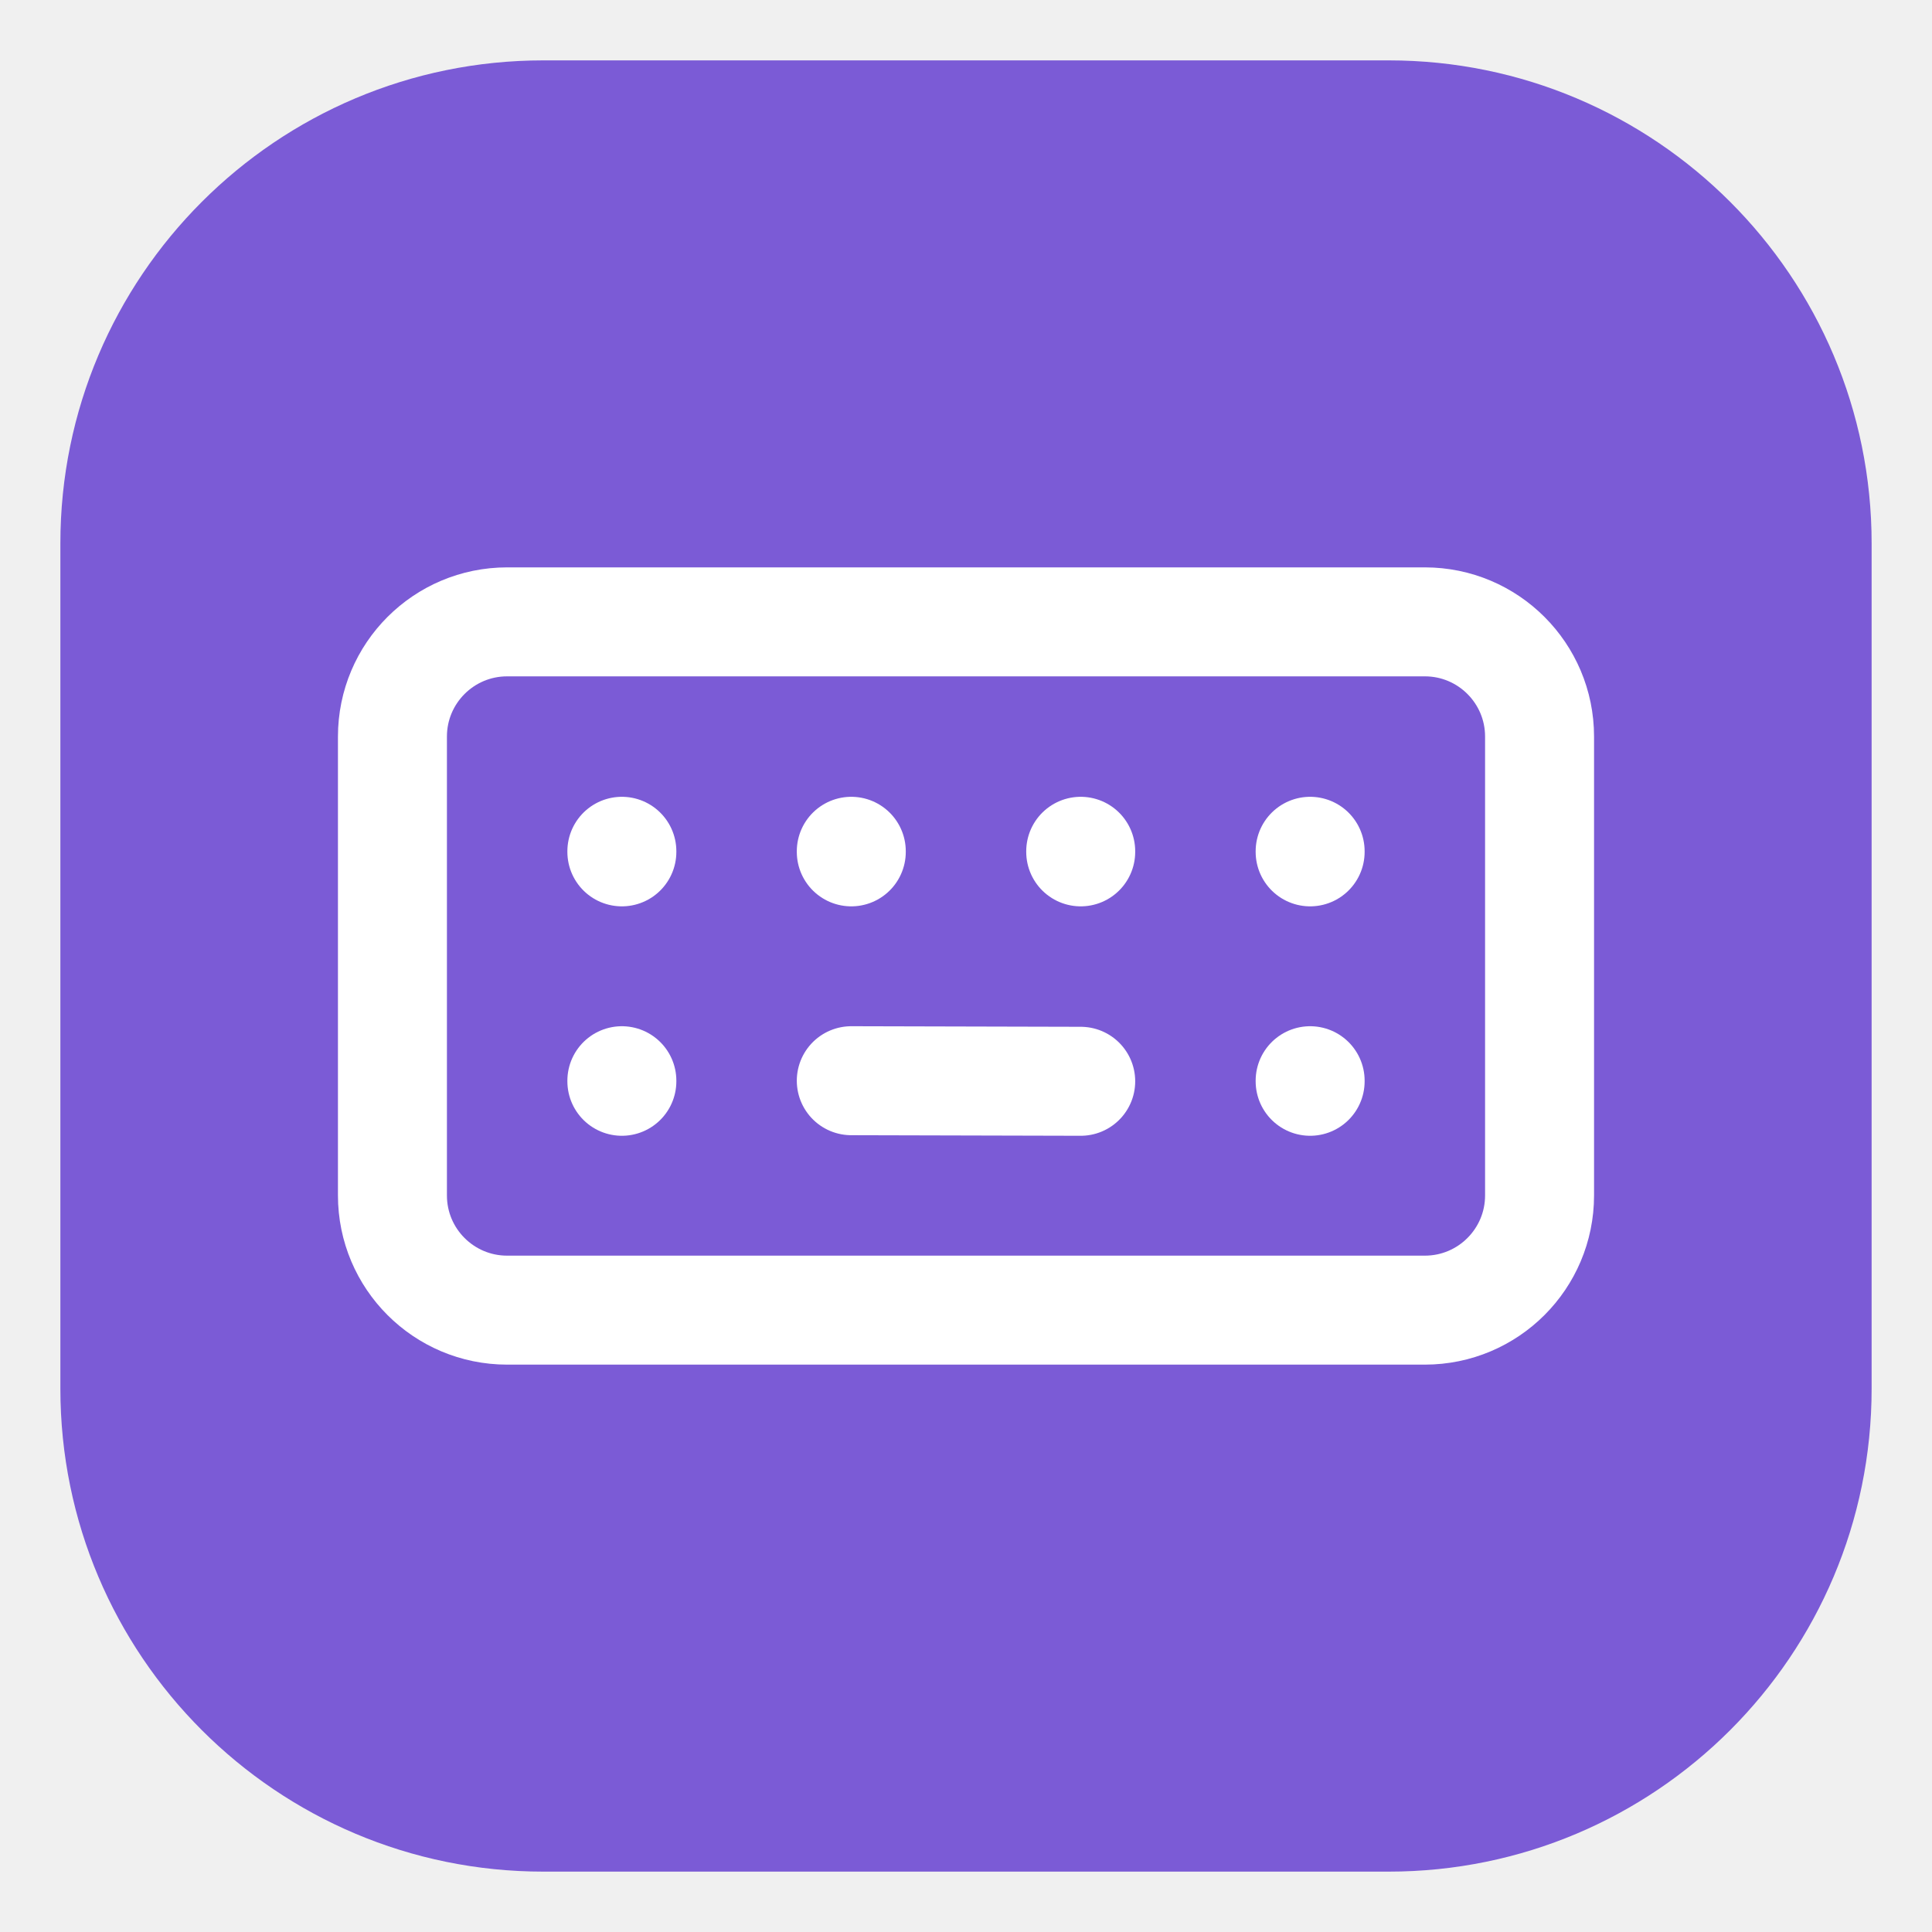
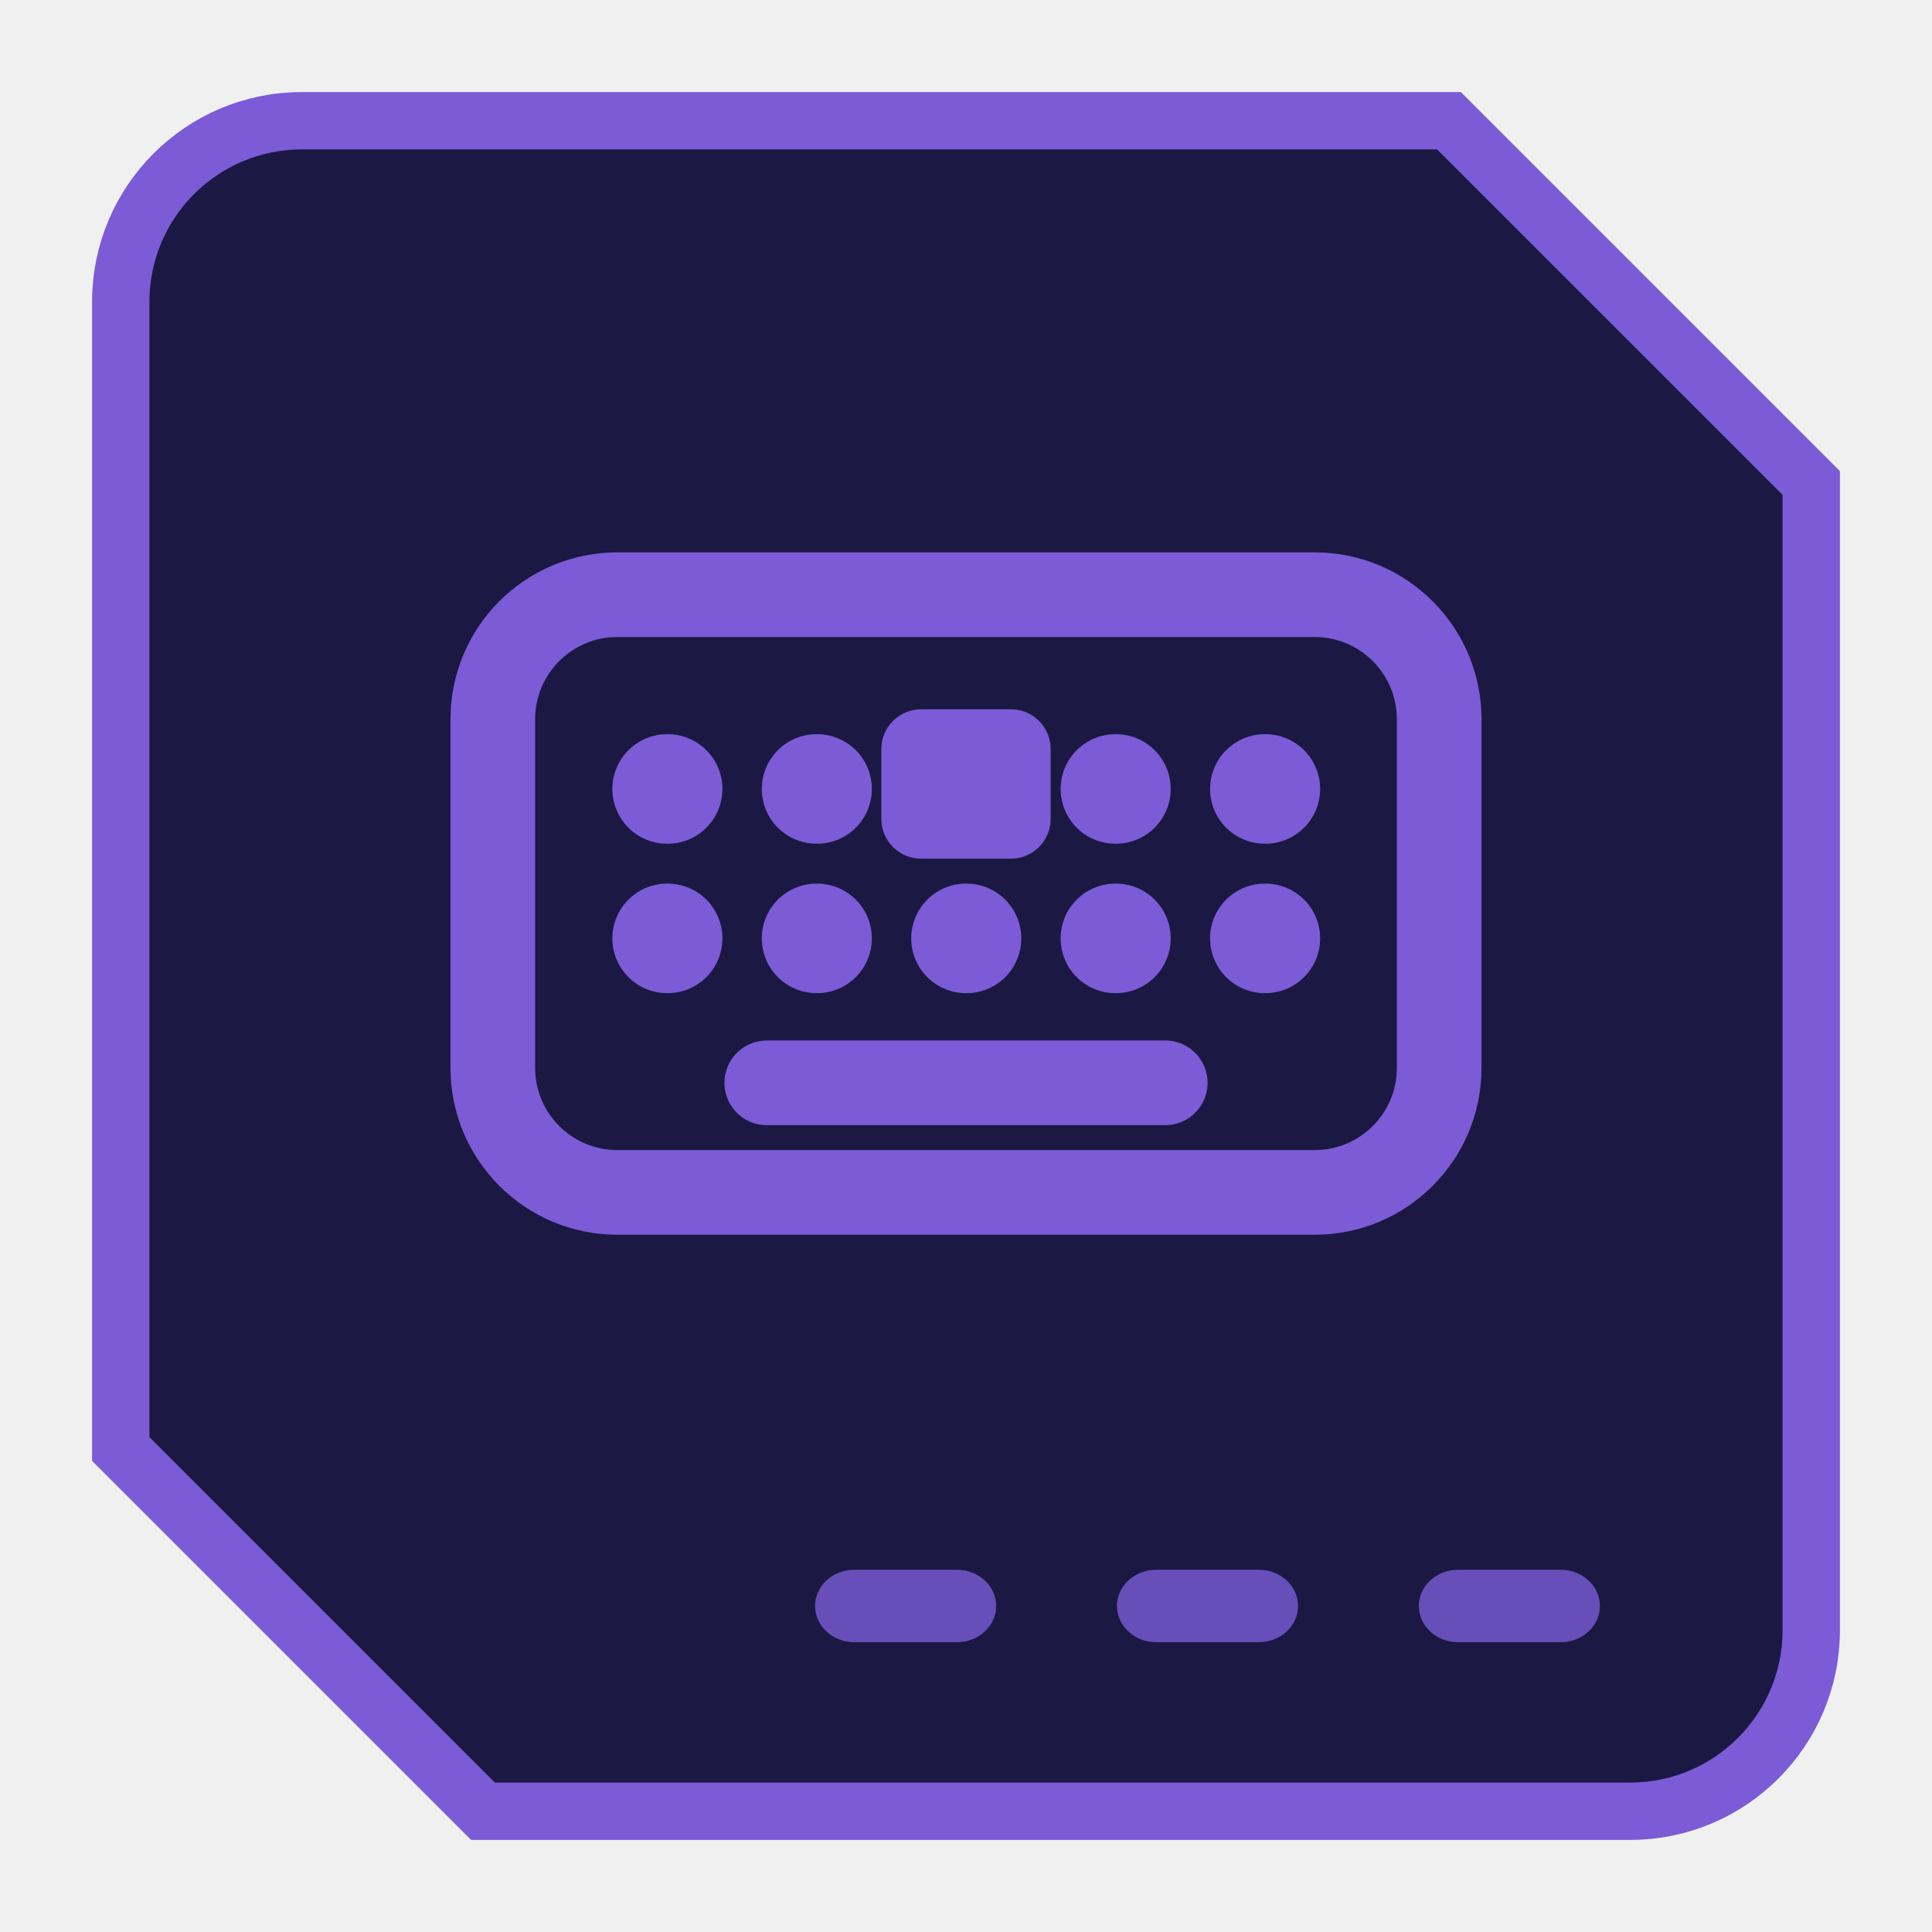
<svg xmlns="http://www.w3.org/2000/svg" width="64" height="64" viewBox="0 0 64 64">
-   <rect x="2" y="2" width="60" height="60" rx="16" fill="#7b5bd6" />
-   <g transform="translate(9.20 9.20) scale(1.90)" fill="none" stroke="#ffffff" stroke-width="1.9" stroke-linecap="round" stroke-linejoin="round">
-     <path d="M2 6m0 2a2 2 0 0 1 2 -2h16a2 2 0 0 1 2 2v8a2 2 0 0 1 -2 2h-16a2 2 0 0 1 -2 -2z" />
-     <path d="M6 10l0 .01" />
-     <path d="M10 10l0 .01" />
-     <path d="M14 10l0 .01" />
-     <path d="M18 10l0 .01" />
-     <path d="M6 14l0 .01" />
-     <path d="M18 14l0 .01" />
-     <path d="M10 14l4 .01" />
+   <path d="M10 4h38l12 12v38a6 6 0 0 1-6 6H16L4 48V10a6 6 0 0 1 6-6z" fill="#1b1843" stroke="#7b5bd6" stroke-width="1.9" />
+   <g transform="translate(12.2 9.8) scale(1.65)" fill="none" stroke="#7b5bd6" stroke-width="1.7" stroke-linecap="round" stroke-linejoin="round">
+     <rect x="2.5" y="6" width="19" height="12" rx="2.5" />
+     <path d="M6 12.9h.01M9 12.9h.01M12 12.9h.01M15 12.9h.01M18 12.9h.01M6 9.9h.01M9 9.9h.01M15 9.9h.01M18 9.9h.01" stroke-width="2.2" />
+     <path d="M8 15.8h8" />
+     <rect x="10.3" y="8.3" width="3.4" height="3" rx=".8" fill="#7b5bd6" stroke="none" />
  </g>
+   <rect x="27" y="52" width="6" height="2.4" rx="1.3" fill="#7b5bd6" fill-opacity=".8" />
+   <rect x="37" y="52" width="6" height="2.4" rx="1.3" fill="#7b5bd6" fill-opacity=".8" />
+   <rect x="47" y="52" width="6" height="2.4" rx="1.3" fill="#7b5bd6" fill-opacity=".8" />
</svg>
